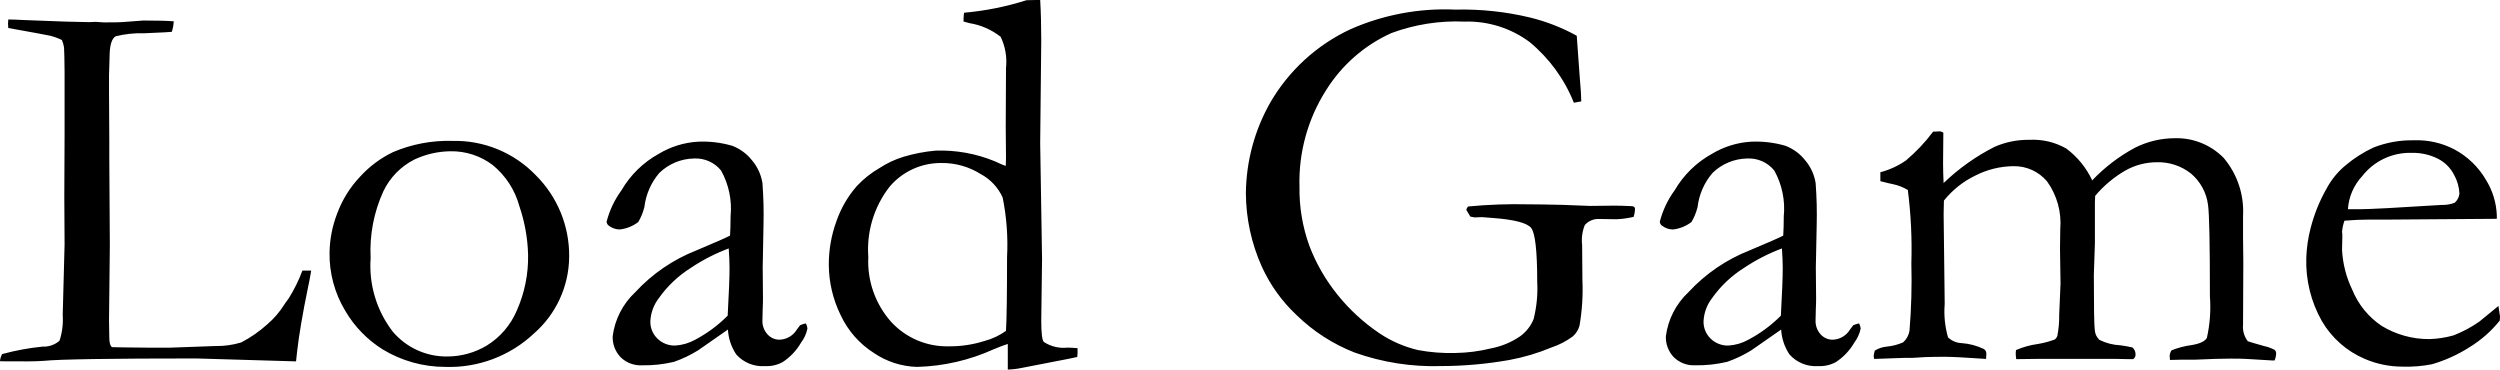
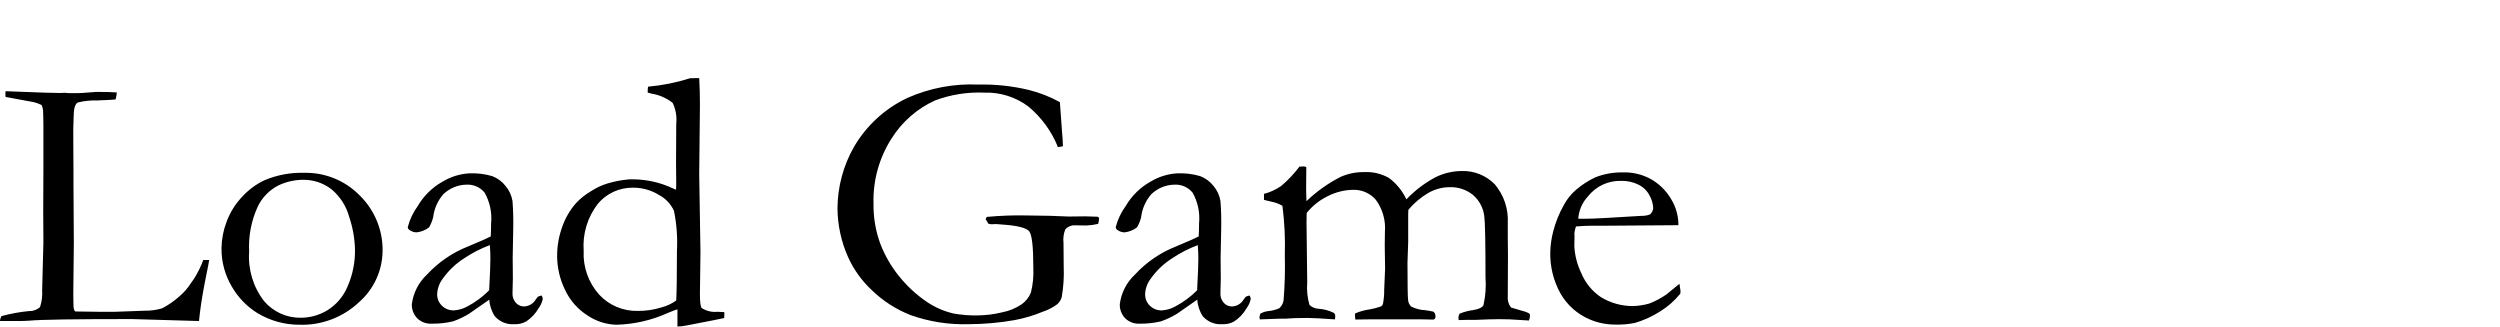
- <svg xmlns="http://www.w3.org/2000/svg" width="164.689" height="24.346" viewBox="0 0 164.689 24.346">
-   <path id="Path_3" data-name="Path 3" d="M-82.679.105a1.069,1.069,0,0,1,.141-.475,16.1,16.1,0,0,1,2.672-.492,1.568,1.568,0,0,0,1.107-.387,4.383,4.383,0,0,0,.211-1.689l.123-4.644-.018-3.149.018-4.117v-1.091q.018-3.712-.035-4.627a2.034,2.034,0,0,0-.141-.493,4.123,4.123,0,0,0-.768-.281q-.309-.07-2.764-.51-.018-.193-.018-.281,0-.105.018-.281.335,0,1.092.04l2.676.1,1.55.035.458-.018q.088,0,.511.035,1.039,0,1.2-.018l1.409-.105q1.426,0,2.007.053a3.145,3.145,0,0,1-.123.686q-.193.035-1.828.1a6.881,6.881,0,0,0-1.881.2q-.4.229-.4,1.406,0,.281-.035,1.143V-17.7l.018,3.252v1.107l.035,5.818-.053,4.957.018,1.09q0,.527.176.65.439.018,2.584.035h1.2L-68.493-.9a5.529,5.529,0,0,0,1.705-.237A8.14,8.14,0,0,0-65.083-2.32a5.655,5.655,0,0,0,1.125-1.3q.088-.141.3-.422a10,10,0,0,0,.9-1.828h.58q-.105.633-.229,1.2-.51,2.479-.7,4.131-.035.352-.07.65l-6.574-.193q-8.473,0-10.055.158-.492.035-1.037.035ZM-60.97-7.066a7.43,7.43,0,0,1,.5-2.558,7.105,7.105,0,0,1,1.521-2.443,7.065,7.065,0,0,1,2.162-1.608,9.275,9.275,0,0,1,3.9-.738,7.381,7.381,0,0,1,5.493,2.25A7.455,7.455,0,0,1-45.185-6.75,6.772,6.772,0,0,1-47.5-1.731,8.126,8.126,0,0,1-53.341.475,7.955,7.955,0,0,1-57.454-.668a7.394,7.394,0,0,1-2.479-2.549A7.2,7.2,0,0,1-60.97-7.066Zm7.778,6.855a5.069,5.069,0,0,0,2.58-.721,5,5,0,0,0,1.981-2.312,8.65,8.65,0,0,0,.74-3.683,10.752,10.752,0,0,0-.572-3.182,5.293,5.293,0,0,0-1.761-2.716,4.475,4.475,0,0,0-2.791-.905,5.724,5.724,0,0,0-2.368.545,4.525,4.525,0,0,0-2.042,2.092A9.387,9.387,0,0,0-58.263-6.7,7.109,7.109,0,0,0-56.81-1.854,4.632,4.632,0,0,0-53.192-.211Zm23.6-2.18a.931.931,0,0,1,.105.334,2.266,2.266,0,0,1-.422.932A3.784,3.784,0,0,1-31.122.158a2.181,2.181,0,0,1-1.16.264,2.309,2.309,0,0,1-1.9-.773,3.293,3.293,0,0,1-.545-1.635L-36.694-.615a8.091,8.091,0,0,1-1.582.756,8.476,8.476,0,0,1-2.109.229A1.877,1.877,0,0,1-41.8-.167a1.9,1.9,0,0,1-.519-1.38,4.807,4.807,0,0,1,1.489-2.9,10.912,10.912,0,0,1,4.043-2.76q1.8-.756,2.2-.967.035-.58.035-1.266a5.161,5.161,0,0,0-.626-3.023,2.149,2.149,0,0,0-1.79-.791,3.353,3.353,0,0,0-2.275.949,4.2,4.2,0,0,0-.987,2.25,3.725,3.725,0,0,1-.4.984,2.461,2.461,0,0,1-1.213.492,1.173,1.173,0,0,1-.7-.229.346.346,0,0,1-.176-.281,6.062,6.062,0,0,1,.976-2.065,6.455,6.455,0,0,1,2.461-2.408,5.654,5.654,0,0,1,2.593-.8,6.928,6.928,0,0,1,2.25.272,3.039,3.039,0,0,1,1.3.958,3.053,3.053,0,0,1,.686,1.494,27.474,27.474,0,0,1,.07,2.76l-.053,2.795.018,2.039q0,.4-.018.686-.018.51-.018.756a1.3,1.3,0,0,0,.334.932,1.055,1.055,0,0,0,.791.352,1.379,1.379,0,0,0,1.143-.668l.211-.281A1.638,1.638,0,0,1-29.593-2.391Zm-5.151-.51q.123-2.232.123-3.146,0-.475-.053-1.283a12.115,12.115,0,0,0-2.5,1.283,7.423,7.423,0,0,0-2.1,1.986,2.706,2.706,0,0,0-.564,1.529,1.532,1.532,0,0,0,.467,1.143A1.61,1.61,0,0,0-38.2-.932a3.091,3.091,0,0,0,1.323-.387A8.838,8.838,0,0,0-34.743-2.9Zm18.317-9.861.018-.51-.018-2.057.018-3.885a3.794,3.794,0,0,0-.352-2.057,4.5,4.5,0,0,0-2.057-.9q-.123-.035-.387-.105v-.193a2.367,2.367,0,0,1,.035-.387,19.138,19.138,0,0,0,4.113-.826l.9-.018q.07,1.2.07,2.672l-.07,6.768.123,7.629-.053,4.061q0,1.248.176,1.406a2.368,2.368,0,0,0,1.547.369q.246,0,.668.035v.316a2.133,2.133,0,0,1-.018.264q-.545.123-1.125.229L-15.39.545a5.138,5.138,0,0,1-.9.105V-1.037q-.3.088-.932.352A13.054,13.054,0,0,1-22.263.475a5.308,5.308,0,0,1-2.83-.905,5.919,5.919,0,0,1-2.215-2.522,7.583,7.583,0,0,1-.773-3.3,8.277,8.277,0,0,1,.51-2.892,6.987,6.987,0,0,1,1.336-2.294,6.481,6.481,0,0,1,1.494-1.187,6.176,6.176,0,0,1,1.6-.747,10.619,10.619,0,0,1,2.092-.4,9.374,9.374,0,0,1,3.9.7Q-16.673-12.85-16.427-12.762ZM-16.409-1.9q.07-1.178.07-4.852a15.66,15.66,0,0,0-.289-3.929,3.269,3.269,0,0,0-1.445-1.547,4.754,4.754,0,0,0-2.591-.729,4.414,4.414,0,0,0-3.415,1.564,6.73,6.73,0,0,0-1.4,4.623,5.982,5.982,0,0,0,1.515,4.289,4.984,4.984,0,0,0,3.774,1.6,7.529,7.529,0,0,0,2.364-.352A4.32,4.32,0,0,0-16.409-1.9ZM21.19-21.34l.193,2.672q.105,1.213.105,1.652L21-16.928a9.96,9.96,0,0,0-2.927-4.008,6.844,6.844,0,0,0-4.28-1.336,12.313,12.313,0,0,0-4.816.756A9.835,9.835,0,0,0,4.7-17.789a11.242,11.242,0,0,0-1.775,6.4,10.935,10.935,0,0,0,.65,3.885A11.789,11.789,0,0,0,5.414-4.3a12.51,12.51,0,0,0,2.8,2.575,7.811,7.811,0,0,0,2.514,1.09,11.625,11.625,0,0,0,2.461.193,10.386,10.386,0,0,0,2.338-.3,5.087,5.087,0,0,0,1.934-.8,2.594,2.594,0,0,0,.888-1.134,8.273,8.273,0,0,0,.237-2.461q0-3.041-.4-3.542t-2.549-.659l-.7-.053-.475.018q-.105-.018-.281-.053l-.264-.439a.4.4,0,0,1,.123-.229,33.9,33.9,0,0,1,3.973-.141q.686,0,2.232.035l1.811.07,1.635-.018q.475,0,1.143.035a.251.251,0,0,1,.158.062.243.243,0,0,1,.035.149,1.821,1.821,0,0,1-.088.492,5.873,5.873,0,0,1-1.143.158l-1.143-.018a1.174,1.174,0,0,0-.932.4,2.68,2.68,0,0,0-.176,1.318l.018,2.3a13.993,13.993,0,0,1-.193,3.023,1.462,1.462,0,0,1-.439.694,5.031,5.031,0,0,1-1.406.729,13.639,13.639,0,0,1-2.777.826,26.109,26.109,0,0,1-4.482.4,15.56,15.56,0,0,1-5.7-.888,11.446,11.446,0,0,1-3.832-2.47,10.112,10.112,0,0,1-2.294-3.2A11.964,11.964,0,0,1-.606-10.951,12.316,12.316,0,0,1,1.02-16.972a11.943,11.943,0,0,1,5.247-4.79,15.385,15.385,0,0,1,6.926-1.3,19.194,19.194,0,0,1,4.948.527A12.6,12.6,0,0,1,21.19-21.34Zm18.6,18.949a.931.931,0,0,1,.105.334,2.266,2.266,0,0,1-.422.932A3.784,3.784,0,0,1,38.259.158,2.181,2.181,0,0,1,37.1.422a2.309,2.309,0,0,1-1.9-.773,3.293,3.293,0,0,1-.545-1.635L32.687-.615A8.091,8.091,0,0,1,31.1.141,8.476,8.476,0,0,1,29,.369,1.877,1.877,0,0,1,27.58-.167a1.9,1.9,0,0,1-.519-1.38,4.807,4.807,0,0,1,1.489-2.9,10.912,10.912,0,0,1,4.043-2.76q1.8-.756,2.2-.967.035-.58.035-1.266a5.161,5.161,0,0,0-.626-3.023,2.149,2.149,0,0,0-1.79-.791,3.353,3.353,0,0,0-2.275.949,4.2,4.2,0,0,0-.987,2.25,3.725,3.725,0,0,1-.4.984,2.461,2.461,0,0,1-1.213.492,1.173,1.173,0,0,1-.7-.229.346.346,0,0,1-.176-.281,6.062,6.062,0,0,1,.976-2.065,6.455,6.455,0,0,1,2.461-2.408,5.654,5.654,0,0,1,2.593-.8,6.928,6.928,0,0,1,2.25.272,3.039,3.039,0,0,1,1.3.958,3.053,3.053,0,0,1,.686,1.494,27.474,27.474,0,0,1,.07,2.76L36.94-6.082l.018,2.039q0,.4-.018.686-.018.51-.018.756a1.3,1.3,0,0,0,.334.932,1.055,1.055,0,0,0,.791.352,1.379,1.379,0,0,0,1.143-.668l.211-.281A1.638,1.638,0,0,1,39.788-2.391ZM34.637-2.9q.123-2.232.123-3.146,0-.475-.053-1.283a12.115,12.115,0,0,0-2.5,1.283,7.423,7.423,0,0,0-2.1,1.986,2.706,2.706,0,0,0-.564,1.529,1.532,1.532,0,0,0,.467,1.143,1.61,1.61,0,0,0,1.173.457A3.091,3.091,0,0,0,32.5-1.318,8.838,8.838,0,0,0,34.637-2.9ZM40.825-.6A1.815,1.815,0,0,1,41.6-.861a3.465,3.465,0,0,0,1.09-.281A1.3,1.3,0,0,0,43.11-1.9a40.959,40.959,0,0,0,.123-4.447A30.7,30.7,0,0,0,43-11.18a3.194,3.194,0,0,0-1-.387q-.193-.035-.809-.193v-.589a5.29,5.29,0,0,0,1.686-.776,11.518,11.518,0,0,0,1.792-1.9h.106q.106,0,.335-.018a.449.449,0,0,1,.23.088l-.018,2q0,.615.035,1.318a13.944,13.944,0,0,1,3.369-2.391,5.552,5.552,0,0,1,2.3-.457,4.408,4.408,0,0,1,2.421.58,5.543,5.543,0,0,1,1.7,2.092,11.193,11.193,0,0,1,2.839-2.162,5.871,5.871,0,0,1,2.575-.615A4.345,4.345,0,0,1,63.8-13.3a5.43,5.43,0,0,1,1.283,3.819v1.461l.018,1.6L65.083-2.3A1.521,1.521,0,0,0,65.4-1.214q.141.053,1.072.317a2.535,2.535,0,0,1,.686.247.3.3,0,0,1,.105.246,1.267,1.267,0,0,1-.105.457h-.123L65.264-.053q-.316-.018-1-.018-.842,0-2.349.07h-.894q-.193,0-.754.018a2.578,2.578,0,0,1-.018-.281.743.743,0,0,1,.123-.352,5.386,5.386,0,0,1,1.3-.343Q62.5-1.09,62.7-1.434a9.279,9.279,0,0,0,.2-2.737q0-5.193-.123-6.02a3.234,3.234,0,0,0-1.119-2.068,3.467,3.467,0,0,0-2.282-.748,4.22,4.22,0,0,0-2.061.554,7.479,7.479,0,0,0-1.973,1.661l-.018.422v2.689l-.07,2.092q0,3.2.062,3.639a.989.989,0,0,0,.3.642A3.445,3.445,0,0,0,57-.949a7.916,7.916,0,0,1,.791.141A.567.567,0,0,1,58-.352a.33.33,0,0,1-.158.316h-.3l-.879-.018H51.548l-1.406.018a3.272,3.272,0,0,1-.035-.387l.018-.211a5.448,5.448,0,0,1,1.441-.4,6.173,6.173,0,0,0,1.125-.3.535.535,0,0,0,.158-.229,6.78,6.78,0,0,0,.123-1.406L53.06-5.01l-.035-2.3L53.042-8.6a4.7,4.7,0,0,0-.877-3.155,2.822,2.822,0,0,0-2.21-.993,5.633,5.633,0,0,0-2.5.615,5.974,5.974,0,0,0-2.078,1.652q-.018.492-.018.9l.07,5.906a6.154,6.154,0,0,0,.22,2.206,1.376,1.376,0,0,0,.905.378A3.99,3.99,0,0,1,48.015-.7a.355.355,0,0,1,.158.316q0,.141-.018.334-2.009-.141-2.7-.141-.7,0-1.269.018l-.881.053h-.546l-1.973.07a.771.771,0,0,1-.035-.2A1.787,1.787,0,0,1,40.825-.6ZM81.8-9.281l-7.049.051H73.415q-.809,0-1.652.073a3.1,3.1,0,0,0-.158.721l.018.176v.176l-.018.861A6.858,6.858,0,0,0,72.281-4.6a5.223,5.223,0,0,0,1.934,2.373,5.959,5.959,0,0,0,3.138.87,6.47,6.47,0,0,0,1.6-.246,8.1,8.1,0,0,0,1.688-.9l1.266-1.037.105.7a2.132,2.132,0,0,1-.018.264,7.722,7.722,0,0,1-2,1.758A9.547,9.547,0,0,1,77.528.3,8.583,8.583,0,0,1,75.56.457,6.3,6.3,0,0,1,73.1-.053,5.991,5.991,0,0,1,70.277-2.54,7.94,7.94,0,0,1,69.249-6.7a8.916,8.916,0,0,1,.29-1.986,10.445,10.445,0,0,1,1.046-2.584A5.063,5.063,0,0,1,71.833-12.8a8.255,8.255,0,0,1,1.846-1.178,6.88,6.88,0,0,1,2.654-.475,5.306,5.306,0,0,1,2.672.6,5.3,5.3,0,0,1,2.1,2.039A4.772,4.772,0,0,1,81.8-9.527Zm-9.809-.633h.826q.9,0,5.344-.281a2.226,2.226,0,0,0,.861-.141.937.937,0,0,0,.316-.6,2.8,2.8,0,0,0-.352-1.239,2.423,2.423,0,0,0-1.081-1.072,3.637,3.637,0,0,0-1.7-.378,3.986,3.986,0,0,0-3.27,1.529A3.536,3.536,0,0,0,71.991-9.914Z" transform="translate(82.679 23.695)" />
+ <svg xmlns="http://www.w3.org/2000/svg" id="svg3" version="1.1" viewBox="0 0 245 32" height="32" width="245">
+   <defs id="defs7" />
+   <path d="M 0,31.455 A 1.069,1.069 0 0 1 0.141,30.98 16.1,16.1 0 0 1 2.813,30.488 1.568,1.568 0 0 0 3.92,30.101 4.383,4.383 0 0 0 4.131,28.412 L 4.254,23.768 4.236,20.619 4.254,16.502 V 15.411 Q 4.272,11.699 4.219,10.784 A 2.034,2.034 0 0 0 4.078,10.291 4.123,4.123 0 0 0 3.31,10.01 Q 3.001,9.94 0.546,9.5 0.528,9.307 0.528,9.219 q 0,-0.105 0.018,-0.281 0.335,0 1.092,0.04 l 2.676,0.1 1.55,0.035 0.458,-0.018 q 0.088,0 0.511,0.035 1.039,0 1.2,-0.018 L 9.442,9.007 q 1.426,0 2.007,0.053 a 3.145,3.145 0 0 1 -0.123,0.686 q -0.193,0.035 -1.828,0.1 a 6.881,6.881 0 0 0 -1.881,0.2 q -0.4,0.229 -0.4,1.406 0,0.281 -0.035,1.143 V 13.65 L 7.2,16.902 v 1.107 l 0.035,5.818 -0.053,4.957 0.018,1.09 q 0,0.527 0.176,0.65 0.439,0.018 2.584,0.035 h 1.2 l 3.026,-0.109 a 5.529,5.529 0 0 0 1.705,-0.237 8.14,8.14 0 0 0 1.705,-1.183 5.655,5.655 0 0 0 1.125,-1.3 q 0.088,-0.141 0.3,-0.422 a 10,10 0 0 0 0.9,-1.828 h 0.58 q -0.105,0.633 -0.229,1.2 -0.51,2.479 -0.7,4.131 -0.035,0.352 -0.07,0.65 l -6.574,-0.193 q -8.473,0 -10.055,0.158 -0.492,0.035 -1.037,0.035 z m 21.709,-7.171 a 7.43,7.43 0 0 1 0.5,-2.558 7.105,7.105 0 0 1 1.521,-2.443 7.065,7.065 0 0 1 2.162,-1.608 9.275,9.275 0 0 1 3.9,-0.738 7.381,7.381 0 0 1 5.493,2.25 7.455,7.455 0 0 1 2.209,5.413 6.772,6.772 0 0 1 -2.315,5.019 8.126,8.126 0 0 1 -5.841,2.206 7.955,7.955 0 0 1 -4.113,-1.143 7.394,7.394 0 0 1 -2.479,-2.549 7.2,7.2 0 0 1 -1.037,-3.849 z m 7.778,6.855 a 5.069,5.069 0 0 0 2.58,-0.721 5,5 0 0 0 1.981,-2.312 8.65,8.65 0 0 0 0.74,-3.683 10.752,10.752 0 0 0 -0.572,-3.182 5.293,5.293 0 0 0 -1.761,-2.716 4.475,4.475 0 0 0 -2.791,-0.905 5.724,5.724 0 0 0 -2.368,0.545 4.525,4.525 0 0 0 -2.042,2.092 9.387,9.387 0 0 0 -0.838,4.393 7.109,7.109 0 0 0 1.453,4.846 4.632,4.632 0 0 0 3.618,1.643 z m 23.6,-2.18 a 0.931,0.931 0 0 1 0.105,0.334 2.266,2.266 0 0 1 -0.422,0.932 3.784,3.784 0 0 1 -1.213,1.283 2.181,2.181 0 0 1 -1.16,0.264 2.309,2.309 0 0 1 -1.9,-0.773 3.293,3.293 0 0 1 -0.545,-1.635 l -1.967,1.371 a 8.091,8.091 0 0 1 -1.582,0.756 8.476,8.476 0 0 1 -2.109,0.229 1.877,1.877 0 0 1 -1.415,-0.537 1.9,1.9 0 0 1 -0.519,-1.38 4.807,4.807 0 0 1 1.489,-2.9 10.912,10.912 0 0 1 4.043,-2.76 q 1.8,-0.756 2.2,-0.967 0.035,-0.58 0.035,-1.266 a 5.161,5.161 0 0 0 -0.626,-3.023 2.149,2.149 0 0 0 -1.79,-0.791 3.353,3.353 0 0 0 -2.275,0.949 4.2,4.2 0 0 0 -0.987,2.25 3.725,3.725 0 0 1 -0.4,0.984 2.461,2.461 0 0 1 -1.213,0.492 1.173,1.173 0 0 1 -0.7,-0.229 0.346,0.346 0 0 1 -0.176,-0.281 6.062,6.062 0 0 1 0.976,-2.065 6.455,6.455 0 0 1 2.461,-2.408 5.654,5.654 0 0 1 2.593,-0.8 6.928,6.928 0 0 1 2.25,0.272 3.039,3.039 0 0 1 1.3,0.958 3.053,3.053 0 0 1 0.686,1.494 27.474,27.474 0 0 1 0.07,2.76 l -0.053,2.795 0.018,2.039 q 0,0.4 -0.018,0.686 -0.018,0.51 -0.018,0.756 a 1.3,1.3 0 0 0 0.334,0.932 1.055,1.055 0 0 0 0.791,0.352 1.379,1.379 0 0 0 1.143,-0.668 l 0.211,-0.281 a 1.638,1.638 0 0 1 0.382,-0.124 z m -5.151,-0.51 q 0.123,-2.232 0.123,-3.146 0,-0.475 -0.053,-1.283 a 12.115,12.115 0 0 0 -2.5,1.283 7.423,7.423 0 0 0 -2.1,1.986 2.706,2.706 0 0 0 -0.564,1.529 1.532,1.532 0 0 0 0.467,1.143 1.61,1.61 0 0 0 1.17,0.457 3.091,3.091 0 0 0 1.323,-0.387 8.838,8.838 0 0 0 2.134,-1.581 z m 18.317,-9.861 0.018,-0.51 -0.018,-2.057 0.018,-3.885 a 3.794,3.794 0 0 0 -0.352,-2.057 4.5,4.5 0 0 0 -2.057,-0.9 Q 63.739,9.144 63.475,9.074 V 8.881 A 2.367,2.367 0 0 1 63.51,8.494 19.138,19.138 0 0 0 67.623,7.668 l 0.9,-0.018 q 0.07,1.2 0.07,2.672 l -0.07,6.768 0.123,7.629 -0.053,4.061 q 0,1.248 0.176,1.406 a 2.368,2.368 0 0 0 1.547,0.369 q 0.246,0 0.668,0.035 v 0.316 a 2.133,2.133 0 0 1 -0.018,0.264 q -0.545,0.123 -1.125,0.229 l -2.552,0.496 A 5.138,5.138 0 0 1 66.389,32 v -1.687 q -0.3,0.088 -0.932,0.352 a 13.054,13.054 0 0 1 -5.041,1.16 5.308,5.308 0 0 1 -2.83,-0.905 5.919,5.919 0 0 1 -2.215,-2.522 7.583,7.583 0 0 1 -0.773,-3.3 8.277,8.277 0 0 1 0.51,-2.892 6.987,6.987 0 0 1 1.336,-2.294 6.481,6.481 0 0 1 1.494,-1.187 6.176,6.176 0 0 1 1.6,-0.747 10.619,10.619 0 0 1 2.092,-0.4 9.374,9.374 0 0 1 3.9,0.7 q 0.476,0.222 0.722,0.31 z M 66.27,29.45 q 0.07,-1.178 0.07,-4.852 a 15.66,15.66 0 0 0 -0.289,-3.929 3.269,3.269 0 0 0 -1.445,-1.547 4.754,4.754 0 0 0 -2.591,-0.729 4.414,4.414 0 0 0 -3.415,1.564 6.73,6.73 0 0 0 -1.4,4.623 5.982,5.982 0 0 0 1.515,4.289 4.984,4.984 0 0 0 3.774,1.6 7.529,7.529 0 0 0 2.364,-0.352 4.32,4.32 0 0 0 1.417,-0.667 z m 37.599,-19.44 0.193,2.672 q 0.105,1.213 0.105,1.652 l -0.488,0.088 a 9.96,9.96 0 0 0 -2.927,-4.008 6.844,6.844 0 0 0 -4.28,-1.336 12.313,12.313 0 0 0 -4.816,0.756 9.835,9.835 0 0 0 -4.277,3.727 11.242,11.242 0 0 0 -1.775,6.4 10.935,10.935 0 0 0 0.65,3.885 11.789,11.789 0 0 0 1.839,3.204 12.51,12.51 0 0 0 2.8,2.575 7.811,7.811 0 0 0 2.514,1.09 11.625,11.625 0 0 0 2.461,0.193 10.386,10.386 0 0 0 2.338,-0.3 5.087,5.087 0 0 0 1.934,-0.8 2.594,2.594 0 0 0 0.888,-1.134 8.273,8.273 0 0 0 0.237,-2.461 q 0,-3.041 -0.4,-3.542 -0.4,-0.501 -2.549,-0.659 l -0.7,-0.053 -0.475,0.018 Q 97.036,21.959 96.86,21.924 l -0.264,-0.439 a 0.4,0.4 0 0 1 0.123,-0.229 33.9,33.9 0 0 1 3.973,-0.141 q 0.686,0 2.232,0.035 l 1.811,0.07 1.635,-0.018 q 0.475,0 1.143,0.035 a 0.251,0.251 0 0 1 0.158,0.062 0.243,0.243 0 0 1 0.035,0.149 1.821,1.821 0 0 1 -0.088,0.492 5.873,5.873 0 0 1 -1.143,0.158 l -1.143,-0.018 a 1.174,1.174 0 0 0 -0.932,0.4 2.68,2.68 0 0 0 -0.176,1.318 l 0.018,2.3 a 13.993,13.993 0 0 1 -0.193,3.023 1.462,1.462 0 0 1 -0.439,0.694 5.031,5.031 0 0 1 -1.406,0.729 13.639,13.639 0 0 1 -2.777,0.826 26.109,26.109 0 0 1 -4.482,0.4 15.56,15.56 0 0 1 -5.7,-0.888 11.446,11.446 0 0 1 -3.832,-2.47 10.112,10.112 0 0 1 -2.294,-3.2 11.964,11.964 0 0 1 -1.046,-4.813 12.316,12.316 0 0 1 1.626,-6.021 11.943,11.943 0 0 1 5.247,-4.79 15.385,15.385 0 0 1 6.926,-1.3 19.194,19.194 0 0 1 4.948,0.527 12.6,12.6 0 0 1 3.049,1.195 z m 18.6,18.949 a 0.931,0.931 0 0 1 0.105,0.334 2.266,2.266 0 0 1 -0.422,0.932 3.784,3.784 0 0 1 -1.214,1.283 2.181,2.181 0 0 1 -1.159,0.264 2.309,2.309 0 0 1 -1.9,-0.773 3.293,3.293 0 0 1 -0.545,-1.635 l -1.968,1.371 a 8.091,8.091 0 0 1 -1.587,0.756 8.476,8.476 0 0 1 -2.1,0.228 1.877,1.877 0 0 1 -1.42,-0.536 1.9,1.9 0 0 1 -0.519,-1.38 4.807,4.807 0 0 1 1.489,-2.9 10.912,10.912 0 0 1 4.043,-2.76 q 1.8,-0.756 2.2,-0.967 0.035,-0.58 0.035,-1.266 a 5.161,5.161 0 0 0 -0.626,-3.023 2.149,2.149 0 0 0 -1.79,-0.791 3.353,3.353 0 0 0 -2.275,0.949 4.2,4.2 0 0 0 -0.987,2.25 3.725,3.725 0 0 1 -0.4,0.984 2.461,2.461 0 0 1 -1.213,0.492 1.173,1.173 0 0 1 -0.7,-0.229 0.346,0.346 0 0 1 -0.176,-0.281 6.062,6.062 0 0 1 0.976,-2.065 6.455,6.455 0 0 1 2.461,-2.408 5.654,5.654 0 0 1 2.593,-0.8 6.928,6.928 0 0 1 2.25,0.272 3.039,3.039 0 0 1 1.3,0.958 3.053,3.053 0 0 1 0.686,1.494 27.474,27.474 0 0 1 0.07,2.76 l -0.057,2.796 0.018,2.039 q 0,0.4 -0.018,0.686 -0.018,0.51 -0.018,0.756 a 1.3,1.3 0 0 0 0.334,0.932 1.055,1.055 0 0 0 0.791,0.352 1.379,1.379 0 0 0 1.143,-0.668 l 0.211,-0.281 a 1.638,1.638 0 0 1 0.387,-0.125 z m -5.153,-0.509 q 0.123,-2.232 0.123,-3.146 0,-0.475 -0.053,-1.283 a 12.115,12.115 0 0 0 -2.5,1.283 7.423,7.423 0 0 0 -2.1,1.986 2.706,2.706 0 0 0 -0.564,1.529 1.532,1.532 0 0 0 0.467,1.143 1.61,1.61 0 0 0 1.173,0.457 3.091,3.091 0 0 0 1.317,-0.387 8.838,8.838 0 0 0 2.137,-1.582 z m 6.188,2.3 a 1.815,1.815 0 0 1 0.775,-0.261 3.465,3.465 0 0 0 1.09,-0.281 1.3,1.3 0 0 0 0.42,-0.758 40.959,40.959 0 0 0 0.123,-4.447 30.7,30.7 0 0 0 -0.233,-4.833 3.194,3.194 0 0 0 -1,-0.387 q -0.193,-0.035 -0.809,-0.193 v -0.589 a 5.29,5.29 0 0 0 1.686,-0.776 11.518,11.518 0 0 0 1.792,-1.9 h 0.106 q 0.106,0 0.335,-0.018 a 0.449,0.449 0 0 1 0.23,0.088 l -0.018,2 q 0,0.615 0.035,1.318 a 13.944,13.944 0 0 1 3.369,-2.391 5.552,5.552 0 0 1 2.3,-0.457 4.408,4.408 0 0 1 2.421,0.58 5.543,5.543 0 0 1 1.7,2.092 11.193,11.193 0 0 1 2.839,-2.162 5.871,5.871 0 0 1 2.575,-0.615 4.345,4.345 0 0 1 3.239,1.29 5.43,5.43 0 0 1 1.283,3.819 v 1.461 l 0.018,1.6 -0.018,4.12 a 1.521,1.521 0 0 0 0.317,1.086 q 0.141,0.053 1.072,0.317 a 2.535,2.535 0 0 1 0.686,0.247 0.3,0.3 0 0 1 0.105,0.246 1.267,1.267 0 0 1 -0.105,0.457 h -0.123 l -1.771,-0.106 q -0.316,-0.018 -1,-0.018 -0.842,0 -2.349,0.07 H 143.7 q -0.193,0 -0.754,0.018 a 2.578,2.578 0 0 1 -0.018,-0.281 0.743,0.743 0 0 1 0.123,-0.352 5.386,5.386 0 0 1 1.3,-0.343 q 0.828,-0.131 1.028,-0.475 a 9.279,9.279 0 0 0 0.2,-2.737 q 0,-5.193 -0.123,-6.02 a 3.234,3.234 0 0 0 -1.119,-2.068 3.467,3.467 0 0 0 -2.282,-0.748 4.22,4.22 0 0 0 -2.061,0.554 7.479,7.479 0 0 0 -1.973,1.661 l -0.018,0.422 v 2.689 l -0.07,2.092 q 0,3.2 0.062,3.639 a 0.989,0.989 0 0 0 0.3,0.642 3.445,3.445 0 0 0 1.384,0.359 7.916,7.916 0 0 1 0.791,0.141 0.567,0.567 0 0 1 0.209,0.456 0.33,0.33 0 0 1 -0.158,0.316 h -0.3 l -0.879,-0.018 h -5.115 l -1.406,0.018 a 3.272,3.272 0 0 1 -0.035,-0.387 l 0.018,-0.211 a 5.448,5.448 0 0 1 1.441,-0.4 6.173,6.173 0 0 0 1.125,-0.3 0.535,0.535 0 0 0 0.158,-0.229 6.78,6.78 0 0 0 0.123,-1.406 l 0.088,-2.041 -0.035,-2.3 0.017,-1.29 a 4.7,4.7 0 0 0 -0.877,-3.155 2.822,2.822 0 0 0 -2.21,-0.993 5.633,5.633 0 0 0 -2.5,0.615 5.974,5.974 0 0 0 -2.078,1.652 q -0.018,0.492 -0.018,0.9 l 0.07,5.906 a 6.154,6.154 0 0 0 0.22,2.206 1.376,1.376 0 0 0 0.905,0.378 3.99,3.99 0 0 1 1.461,0.391 0.355,0.355 0 0 1 0.158,0.316 q 0,0.141 -0.018,0.334 -2.009,-0.141 -2.7,-0.141 -0.7,0 -1.269,0.018 l -0.881,0.053 h -0.546 l -1.973,0.07 a 0.771,0.771 0 0 1 -0.035,-0.2 1.787,1.787 0 0 1 0.074,-0.35 z m 40.975,-8.681 -7.049,0.051 h -1.336 q -0.809,0 -1.652,0.073 a 3.1,3.1 0 0 0 -0.158,0.721 l 0.018,0.176 v 0.176 l -0.018,0.861 a 6.858,6.858 0 0 0 0.676,2.623 5.223,5.223 0 0 0 1.934,2.373 5.959,5.959 0 0 0 3.138,0.87 6.47,6.47 0 0 0 1.6,-0.246 8.1,8.1 0 0 0 1.688,-0.9 l 1.266,-1.037 0.105,0.7 a 2.132,2.132 0 0 1 -0.018,0.264 7.722,7.722 0 0 1 -2,1.758 9.547,9.547 0 0 1 -2.466,1.118 8.583,8.583 0 0 1 -1.968,0.157 6.3,6.3 0 0 1 -2.46,-0.51 5.991,5.991 0 0 1 -2.823,-2.487 7.94,7.94 0 0 1 -1.028,-4.16 8.916,8.916 0 0 1 0.29,-1.986 10.445,10.445 0 0 1 1.046,-2.584 5.063,5.063 0 0 1 1.248,-1.53 8.255,8.255 0 0 1 1.846,-1.178 6.88,6.88 0 0 1 2.654,-0.475 5.306,5.306 0 0 1 2.672,0.6 5.3,5.3 0 0 1 2.1,2.039 4.772,4.772 0 0 1 0.695,2.287 z m -9.809,-0.633 h 0.826 q 0.9,0 5.344,-0.281 a 2.226,2.226 0 0 0 0.861,-0.141 0.937,0.937 0 0 0 0.316,-0.6 2.8,2.8 0 0 0 -0.352,-1.239 2.423,2.423 0 0 0 -1.081,-1.072 3.637,3.637 0 0 0 -1.7,-0.378 3.986,3.986 0 0 0 -3.27,1.529 3.536,3.536 0 0 0 -0.944,2.182 z" data-name="Path 3" id="Path_3" />
</svg>
